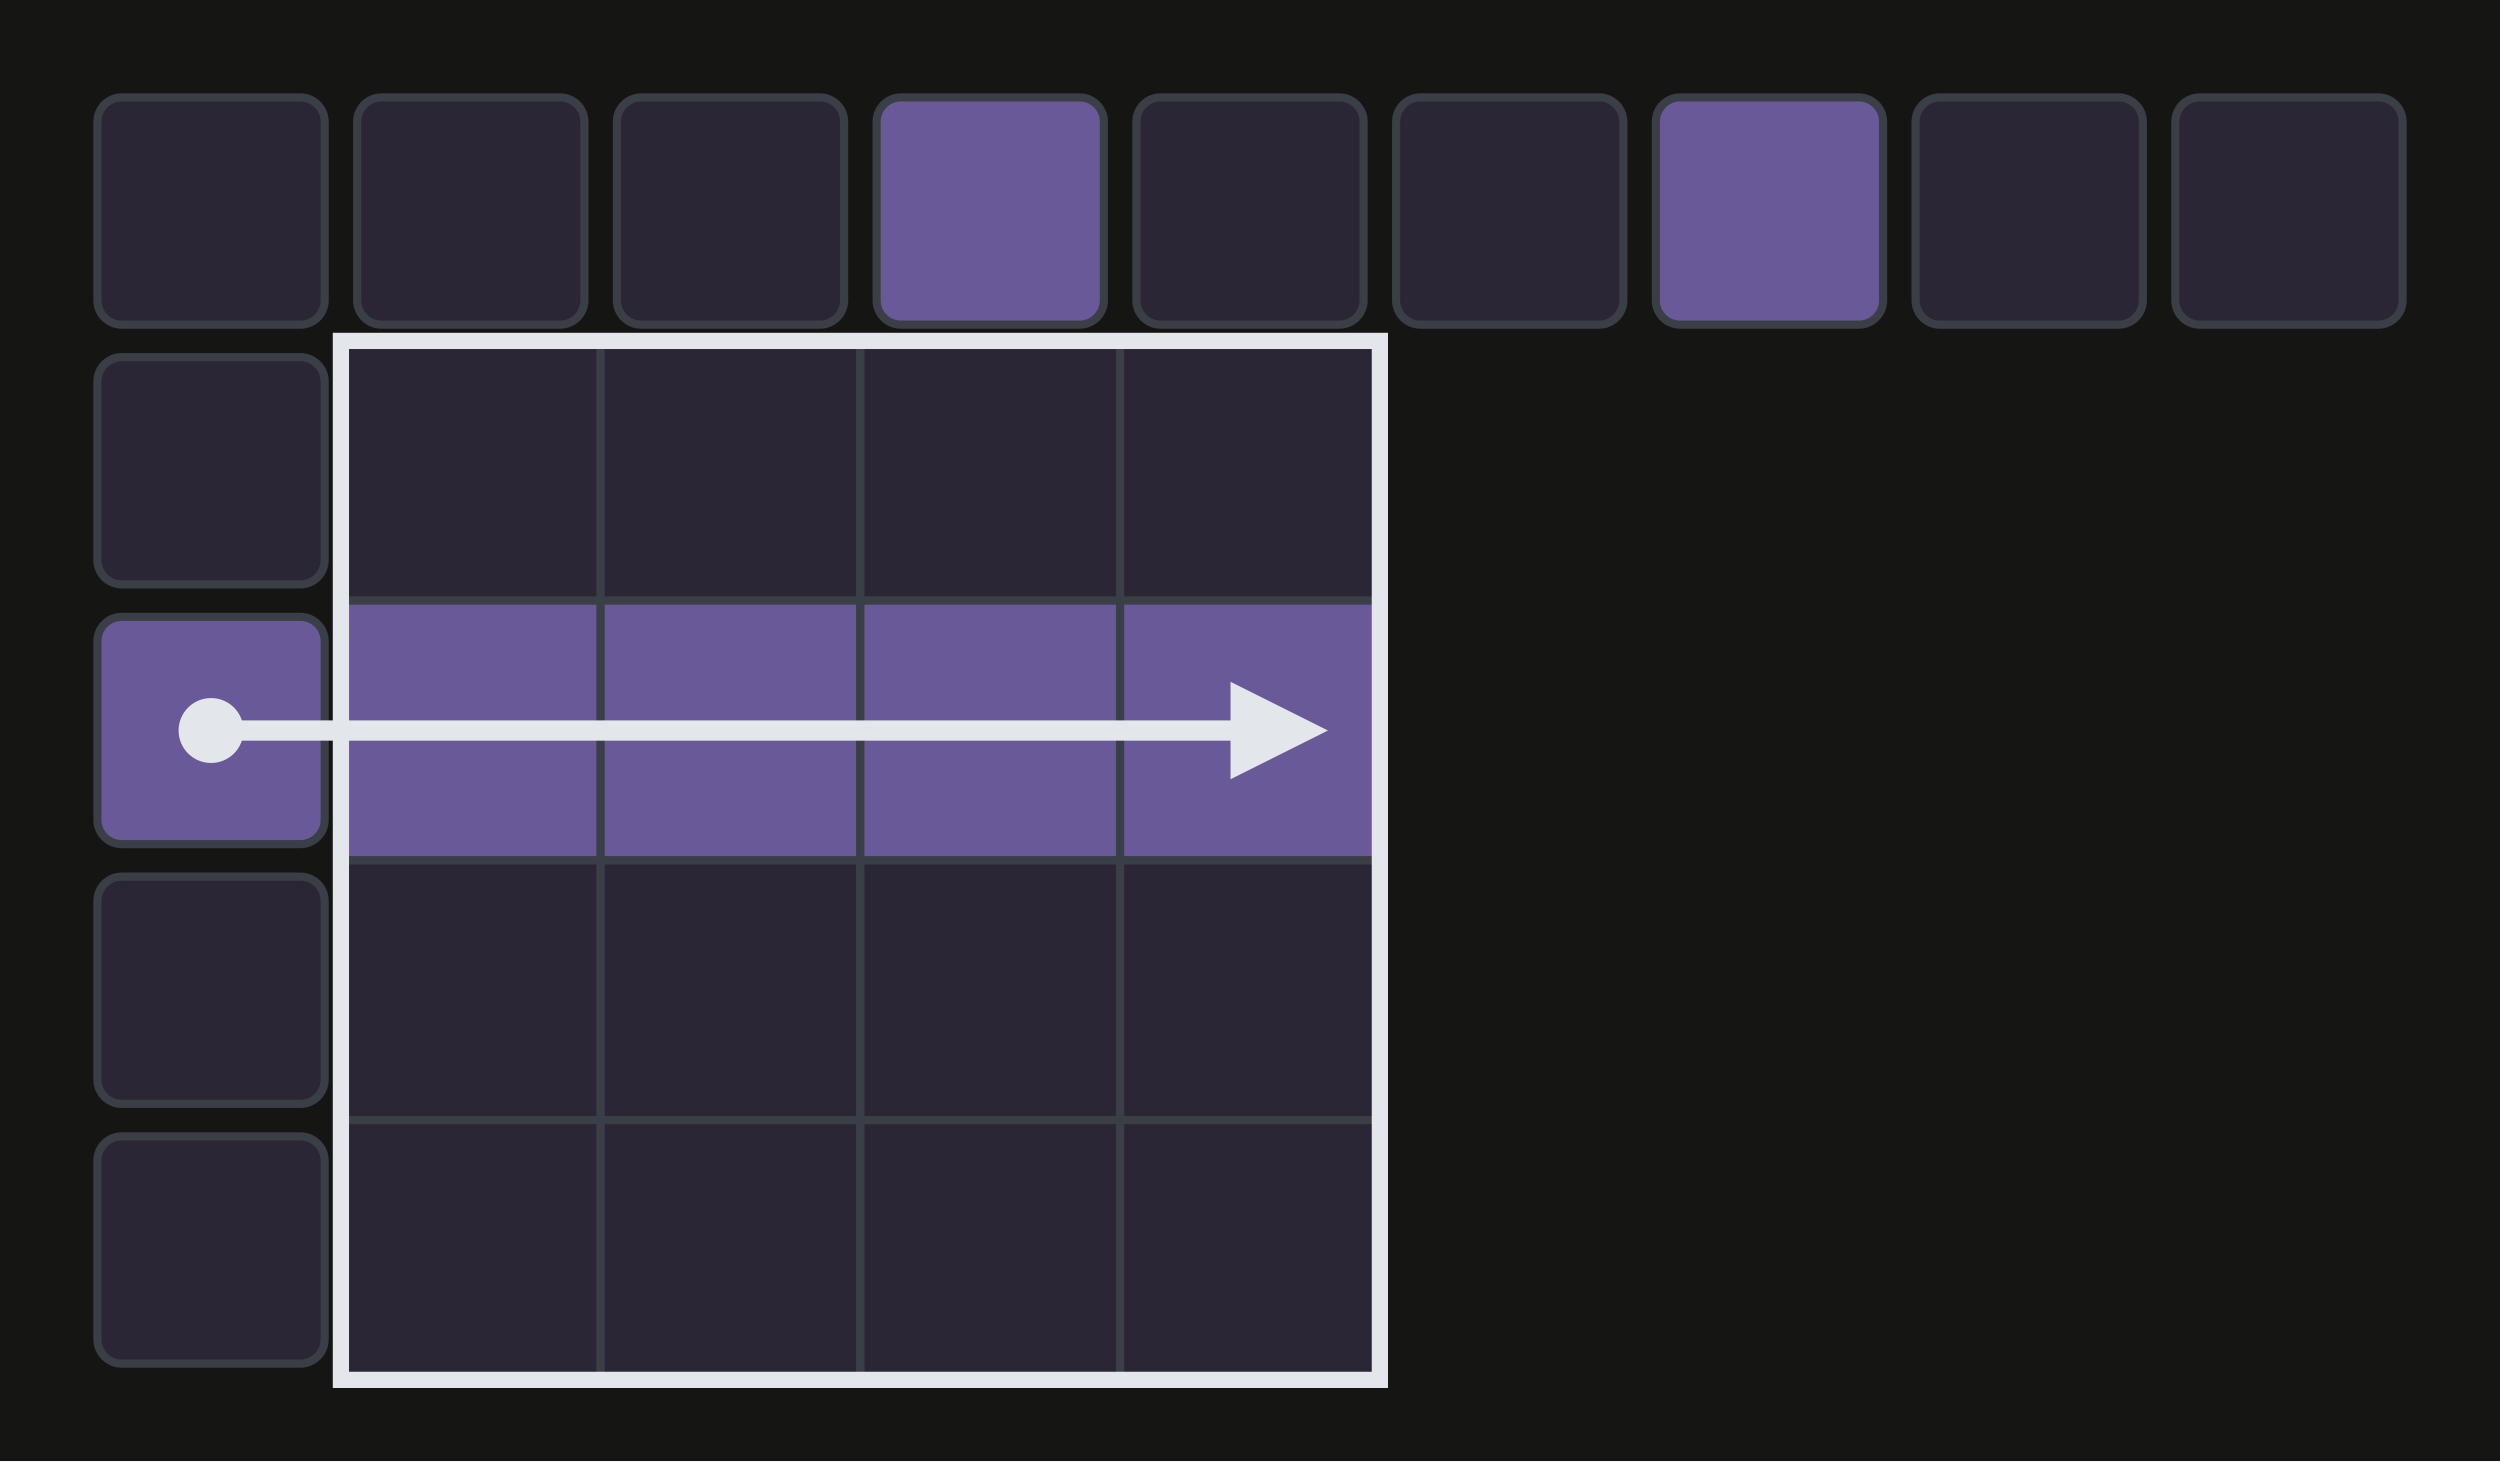
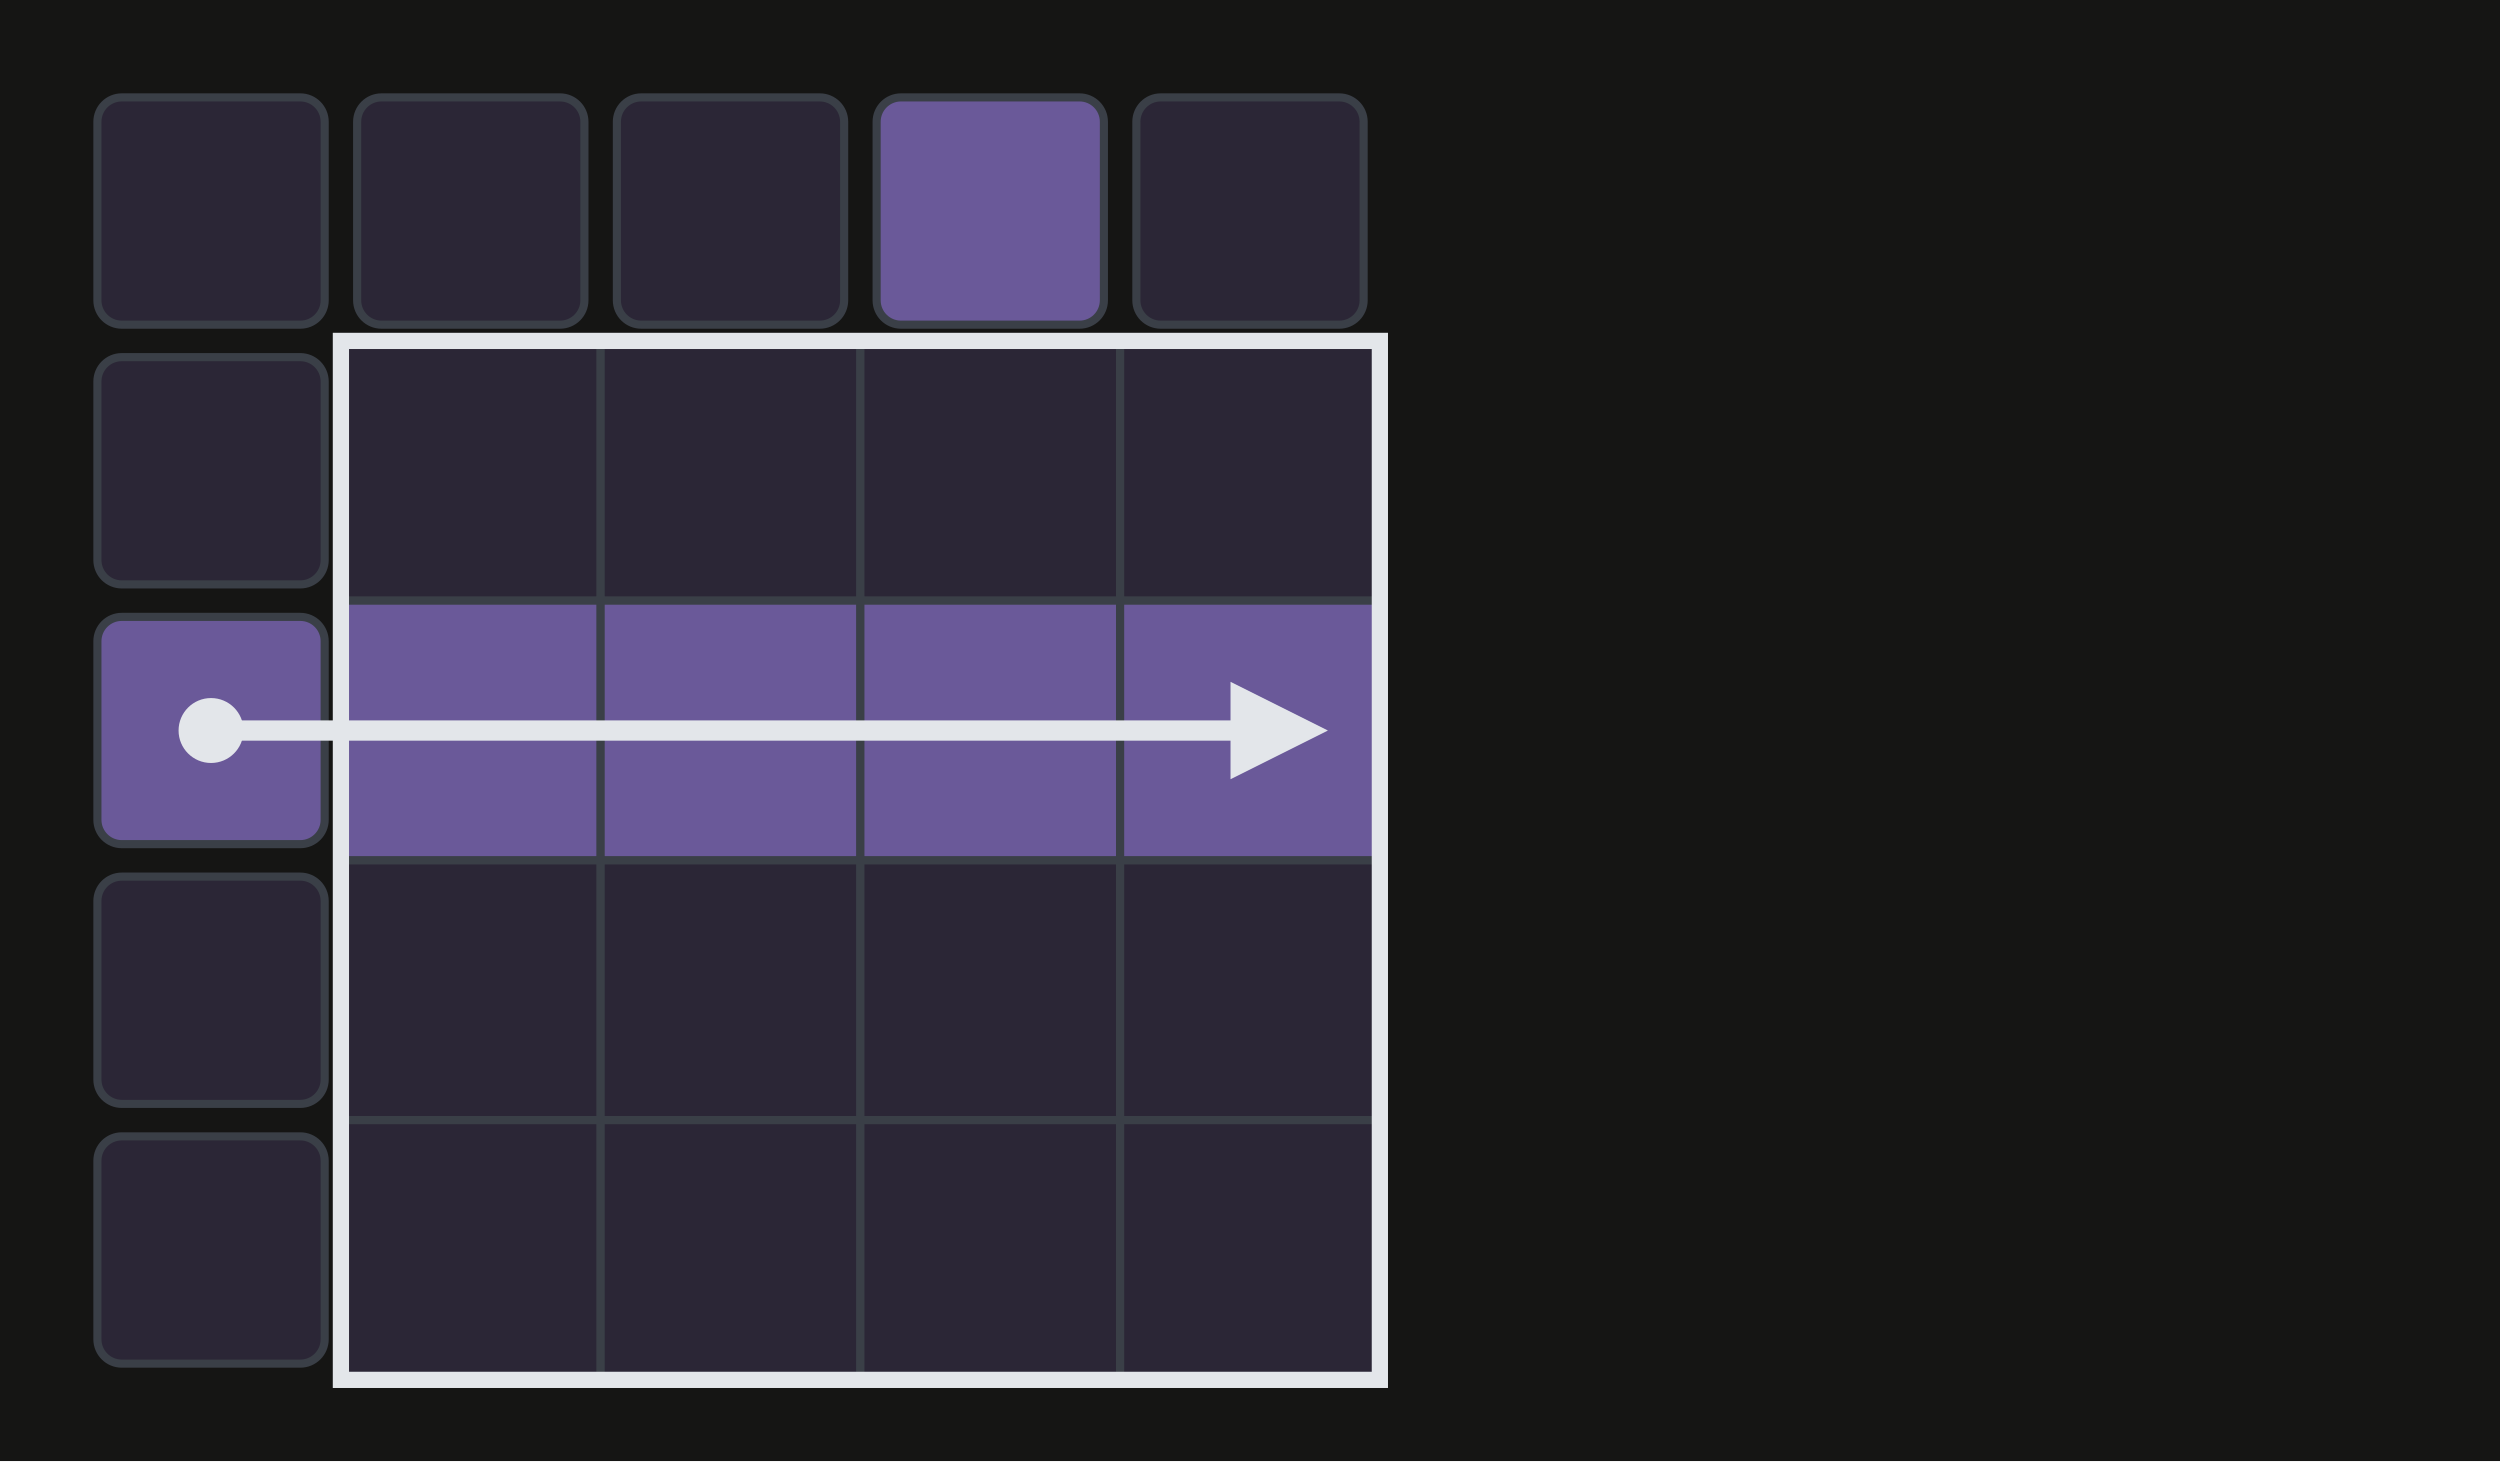
<svg xmlns="http://www.w3.org/2000/svg" viewBox="0 0 308 180" width="308" height="180">
  <rect width="308" height="180" fill="#151514" />
  <rect x="12" y="12" width="28" height="28" rx="3" fill="#151514" />
  <rect x="12" y="12" width="28" height="28" rx="3" fill="#a78bfa" fill-opacity="0.15" stroke="#3a3f47" stroke-width="1" />
  <rect x="44" y="12" width="28" height="28" rx="3" fill="#151514" />
  <rect x="44" y="12" width="28" height="28" rx="3" fill="#a78bfa" fill-opacity="0.15" stroke="#3a3f47" stroke-width="1" />
  <rect x="76" y="12" width="28" height="28" rx="3" fill="#151514" />
  <rect x="76" y="12" width="28" height="28" rx="3" fill="#a78bfa" fill-opacity="0.15" stroke="#3a3f47" stroke-width="1" />
  <rect x="108" y="12" width="28" height="28" rx="3" fill="#151514" />
  <rect x="108" y="12" width="28" height="28" rx="3" fill="#a78bfa" fill-opacity="0.58" stroke="#3a3f47" stroke-width="1" />
  <rect x="140" y="12" width="28" height="28" rx="3" fill="#151514" />
  <rect x="140" y="12" width="28" height="28" rx="3" fill="#a78bfa" fill-opacity="0.15" stroke="#3a3f47" stroke-width="1" />
-   <rect x="172" y="12" width="28" height="28" rx="3" fill="#151514" />
-   <rect x="172" y="12" width="28" height="28" rx="3" fill="#a78bfa" fill-opacity="0.15" stroke="#3a3f47" stroke-width="1" />
-   <rect x="204" y="12" width="28" height="28" rx="3" fill="#151514" />
-   <rect x="204" y="12" width="28" height="28" rx="3" fill="#a78bfa" fill-opacity="0.58" stroke="#3a3f47" stroke-width="1" />
-   <rect x="236" y="12" width="28" height="28" rx="3" fill="#151514" />
-   <rect x="236" y="12" width="28" height="28" rx="3" fill="#a78bfa" fill-opacity="0.15" stroke="#3a3f47" stroke-width="1" />
-   <rect x="268" y="12" width="28" height="28" rx="3" fill="#151514" />
-   <rect x="268" y="12" width="28" height="28" rx="3" fill="#a78bfa" fill-opacity="0.15" stroke="#3a3f47" stroke-width="1" />
  <rect x="12" y="44" width="28" height="28" rx="3" fill="#151514" />
  <rect x="12" y="44" width="28" height="28" rx="3" fill="#a78bfa" fill-opacity="0.15" stroke="#3a3f47" stroke-width="1" />
  <rect x="12" y="76" width="28" height="28" rx="3" fill="#151514" />
  <rect x="12" y="76" width="28" height="28" rx="3" fill="#a78bfa" fill-opacity="0.58" stroke="#3a3f47" stroke-width="1" />
  <rect x="12" y="108" width="28" height="28" rx="3" fill="#151514" />
  <rect x="12" y="108" width="28" height="28" rx="3" fill="#a78bfa" fill-opacity="0.15" stroke="#3a3f47" stroke-width="1" />
  <rect x="12" y="140" width="28" height="28" rx="3" fill="#151514" />
  <rect x="12" y="140" width="28" height="28" rx="3" fill="#a78bfa" fill-opacity="0.15" stroke="#3a3f47" stroke-width="1" />
  <rect x="42" y="42" width="32" height="32" rx="0" fill="#151514" />
  <rect x="42" y="42" width="32" height="32" rx="0" fill="#a78bfa" fill-opacity="0.15" stroke="#3a3f47" stroke-width="1" />
  <rect x="74" y="42" width="32" height="32" rx="0" fill="#151514" />
  <rect x="74" y="42" width="32" height="32" rx="0" fill="#a78bfa" fill-opacity="0.15" stroke="#3a3f47" stroke-width="1" />
  <rect x="106" y="42" width="32" height="32" rx="0" fill="#151514" />
  <rect x="106" y="42" width="32" height="32" rx="0" fill="#a78bfa" fill-opacity="0.15" stroke="#3a3f47" stroke-width="1" />
  <rect x="138" y="42" width="32" height="32" rx="0" fill="#151514" />
  <rect x="138" y="42" width="32" height="32" rx="0" fill="#a78bfa" fill-opacity="0.15" stroke="#3a3f47" stroke-width="1" />
  <rect x="42" y="74" width="32" height="32" rx="0" fill="#151514" />
  <rect x="42" y="74" width="32" height="32" rx="0" fill="#a78bfa" fill-opacity="0.58" stroke="#3a3f47" stroke-width="1" />
  <rect x="74" y="74" width="32" height="32" rx="0" fill="#151514" />
  <rect x="74" y="74" width="32" height="32" rx="0" fill="#a78bfa" fill-opacity="0.58" stroke="#3a3f47" stroke-width="1" />
  <rect x="106" y="74" width="32" height="32" rx="0" fill="#151514" />
  <rect x="106" y="74" width="32" height="32" rx="0" fill="#a78bfa" fill-opacity="0.58" stroke="#3a3f47" stroke-width="1" />
  <rect x="138" y="74" width="32" height="32" rx="0" fill="#151514" />
  <rect x="138" y="74" width="32" height="32" rx="0" fill="#a78bfa" fill-opacity="0.58" stroke="#3a3f47" stroke-width="1" />
  <rect x="42" y="106" width="32" height="32" rx="0" fill="#151514" />
  <rect x="42" y="106" width="32" height="32" rx="0" fill="#a78bfa" fill-opacity="0.15" stroke="#3a3f47" stroke-width="1" />
  <rect x="74" y="106" width="32" height="32" rx="0" fill="#151514" />
  <rect x="74" y="106" width="32" height="32" rx="0" fill="#a78bfa" fill-opacity="0.15" stroke="#3a3f47" stroke-width="1" />
  <rect x="106" y="106" width="32" height="32" rx="0" fill="#151514" />
  <rect x="106" y="106" width="32" height="32" rx="0" fill="#a78bfa" fill-opacity="0.15" stroke="#3a3f47" stroke-width="1" />
  <rect x="138" y="106" width="32" height="32" rx="0" fill="#151514" />
  <rect x="138" y="106" width="32" height="32" rx="0" fill="#a78bfa" fill-opacity="0.15" stroke="#3a3f47" stroke-width="1" />
  <rect x="42" y="138" width="32" height="32" rx="0" fill="#151514" />
  <rect x="42" y="138" width="32" height="32" rx="0" fill="#a78bfa" fill-opacity="0.15" stroke="#3a3f47" stroke-width="1" />
  <rect x="74" y="138" width="32" height="32" rx="0" fill="#151514" />
  <rect x="74" y="138" width="32" height="32" rx="0" fill="#a78bfa" fill-opacity="0.15" stroke="#3a3f47" stroke-width="1" />
  <rect x="106" y="138" width="32" height="32" rx="0" fill="#151514" />
  <rect x="106" y="138" width="32" height="32" rx="0" fill="#a78bfa" fill-opacity="0.15" stroke="#3a3f47" stroke-width="1" />
  <rect x="138" y="138" width="32" height="32" rx="0" fill="#151514" />
  <rect x="138" y="138" width="32" height="32" rx="0" fill="#a78bfa" fill-opacity="0.15" stroke="#3a3f47" stroke-width="1" />
  <rect x="42" y="42" width="128" height="128" fill="none" stroke="#e3e6ea" stroke-width="2" />
  <line x1="26.0" y1="90.0" x2="155.6" y2="90.0" stroke="#e3e6ea" stroke-width="2.5" stroke-linecap="round" />
  <path d="M 163.6 90.0 L 151.6 96.0 L 151.6 84.0 z" fill="#e3e6ea" />
  <circle cx="26.0" cy="90.0" r="4" fill="#e3e6ea" />
</svg>
